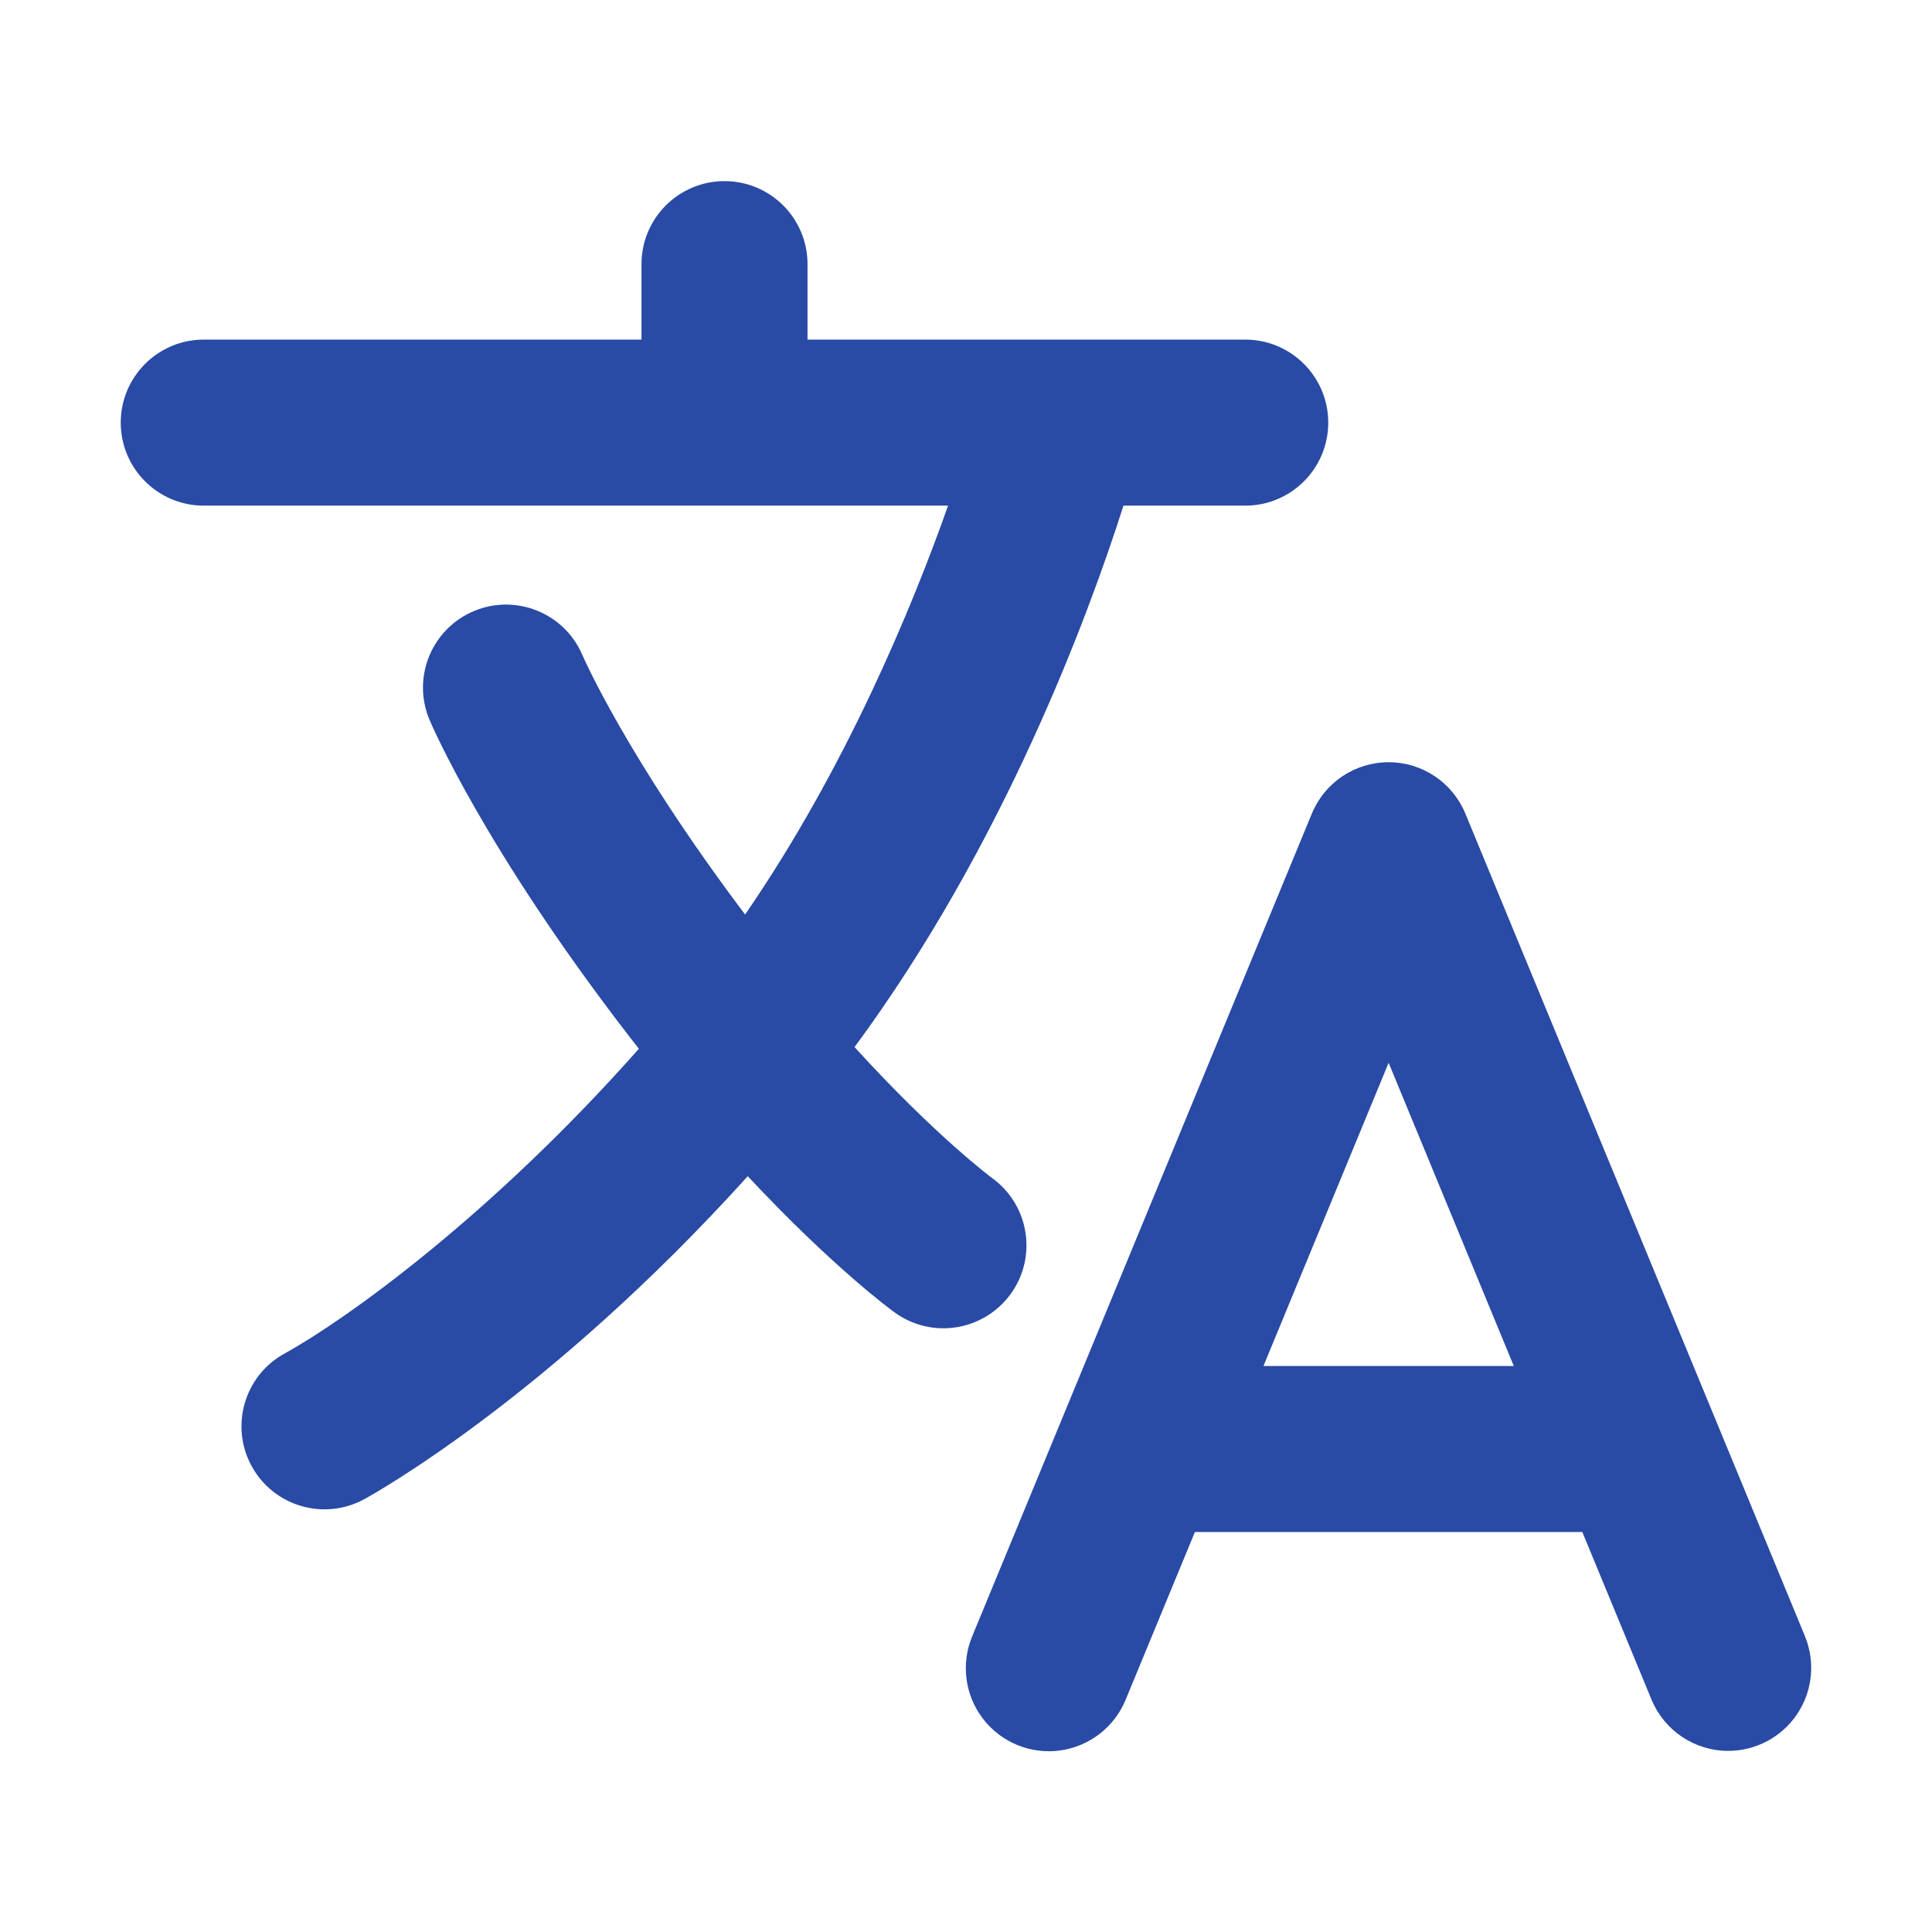
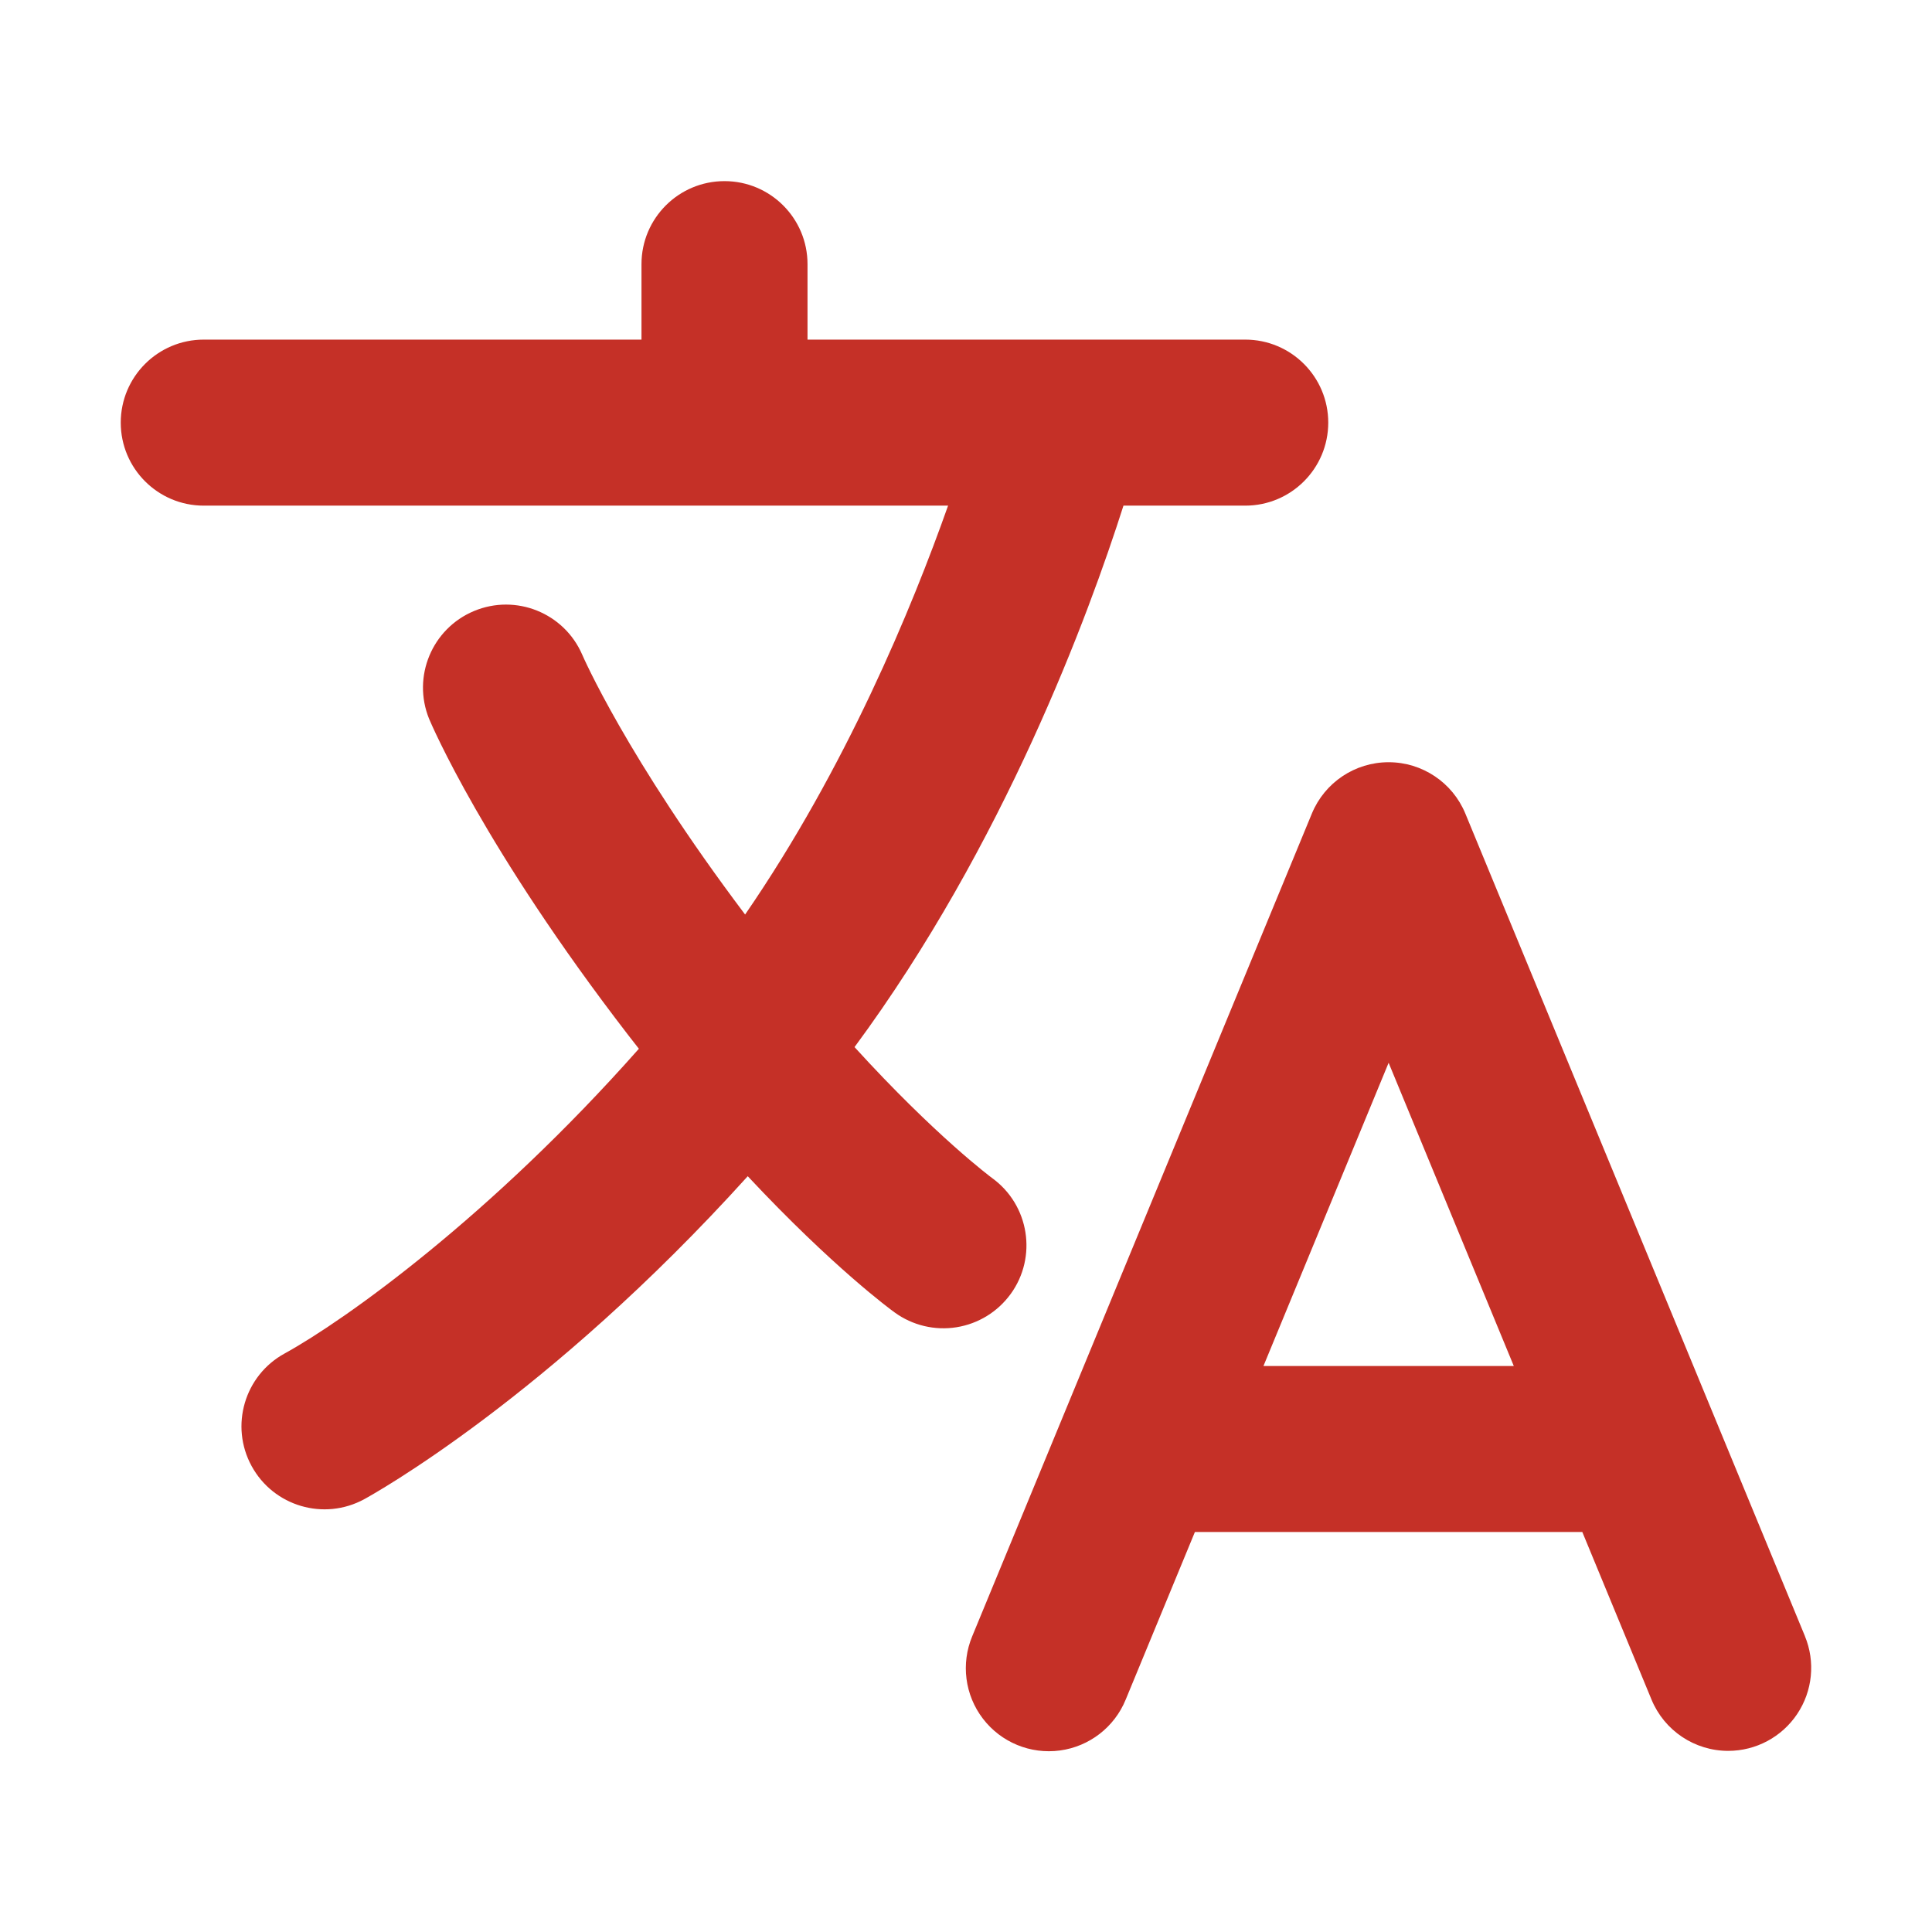
<svg xmlns="http://www.w3.org/2000/svg" aria-hidden="true" role="img" class="iconify iconify--ion" width="1em" height="1em" preserveAspectRatio="xMidYMid meet" viewBox="0 0 512 512">
-   <path fill="#294aa5" d="m478.33 433.6l-90-218a22 22 0 0 0-40.67 0l-90 218a22 22 0 1 0 40.67 16.79L316.66 406h102.67l18.33 44.39A22 22 0 0 0 458 464a22 22 0 0 0 20.32-30.4ZM334.83 362L368 281.65L401.17 362Zm-66.99-19.08a22 22 0 0 0-4.89-30.7c-.2-.15-15-11.13-36.49-34.73c39.65-53.68 62.11-114.75 71.27-143.49H330a22 22 0 0 0 0-44H214V70a22 22 0 0 0-44 0v20H54a22 22 0 0 0 0 44h197.25c-9.52 26.95-27.05 69.5-53.79 108.36c-31.41-41.68-43.08-68.65-43.17-68.87a22 22 0 0 0-40.58 17c.58 1.38 14.55 34.23 52.86 83.93c.92 1.19 1.83 2.35 2.74 3.51c-39.24 44.35-77.74 71.86-93.85 80.74a22 22 0 1 0 21.07 38.63c2.16-1.18 48.6-26.89 101.63-85.59c22.52 24.08 38 35.44 38.93 36.1a22 22 0 0 0 30.75-4.9Z">
-     </path>
+   <path fill="#c53027" d="m478.33 433.6l-90-218a22 22 0 0 0-40.67 0l-90 218a22 22 0 1 0 40.67 16.79L316.66 406h102.67l18.33 44.39A22 22 0 0 0 458 464a22 22 0 0 0 20.32-30.4ZM334.83 362L368 281.65L401.17 362Zm-66.99-19.08a22 22 0 0 0-4.89-30.7c-.2-.15-15-11.13-36.49-34.73c39.65-53.68 62.11-114.75 71.27-143.49H330a22 22 0 0 0 0-44H214V70a22 22 0 0 0-44 0v20H54a22 22 0 0 0 0 44h197.25c-9.52 26.95-27.05 69.5-53.79 108.36c-31.41-41.68-43.08-68.65-43.17-68.87a22 22 0 0 0-40.58 17c.58 1.38 14.55 34.23 52.86 83.93c.92 1.19 1.83 2.35 2.74 3.51c-39.24 44.35-77.74 71.86-93.85 80.74a22 22 0 1 0 21.07 38.63c2.16-1.18 48.6-26.89 101.63-85.59c22.52 24.08 38 35.44 38.93 36.1a22 22 0 0 0 30.75-4.9Z">
+   </path>
</svg>
